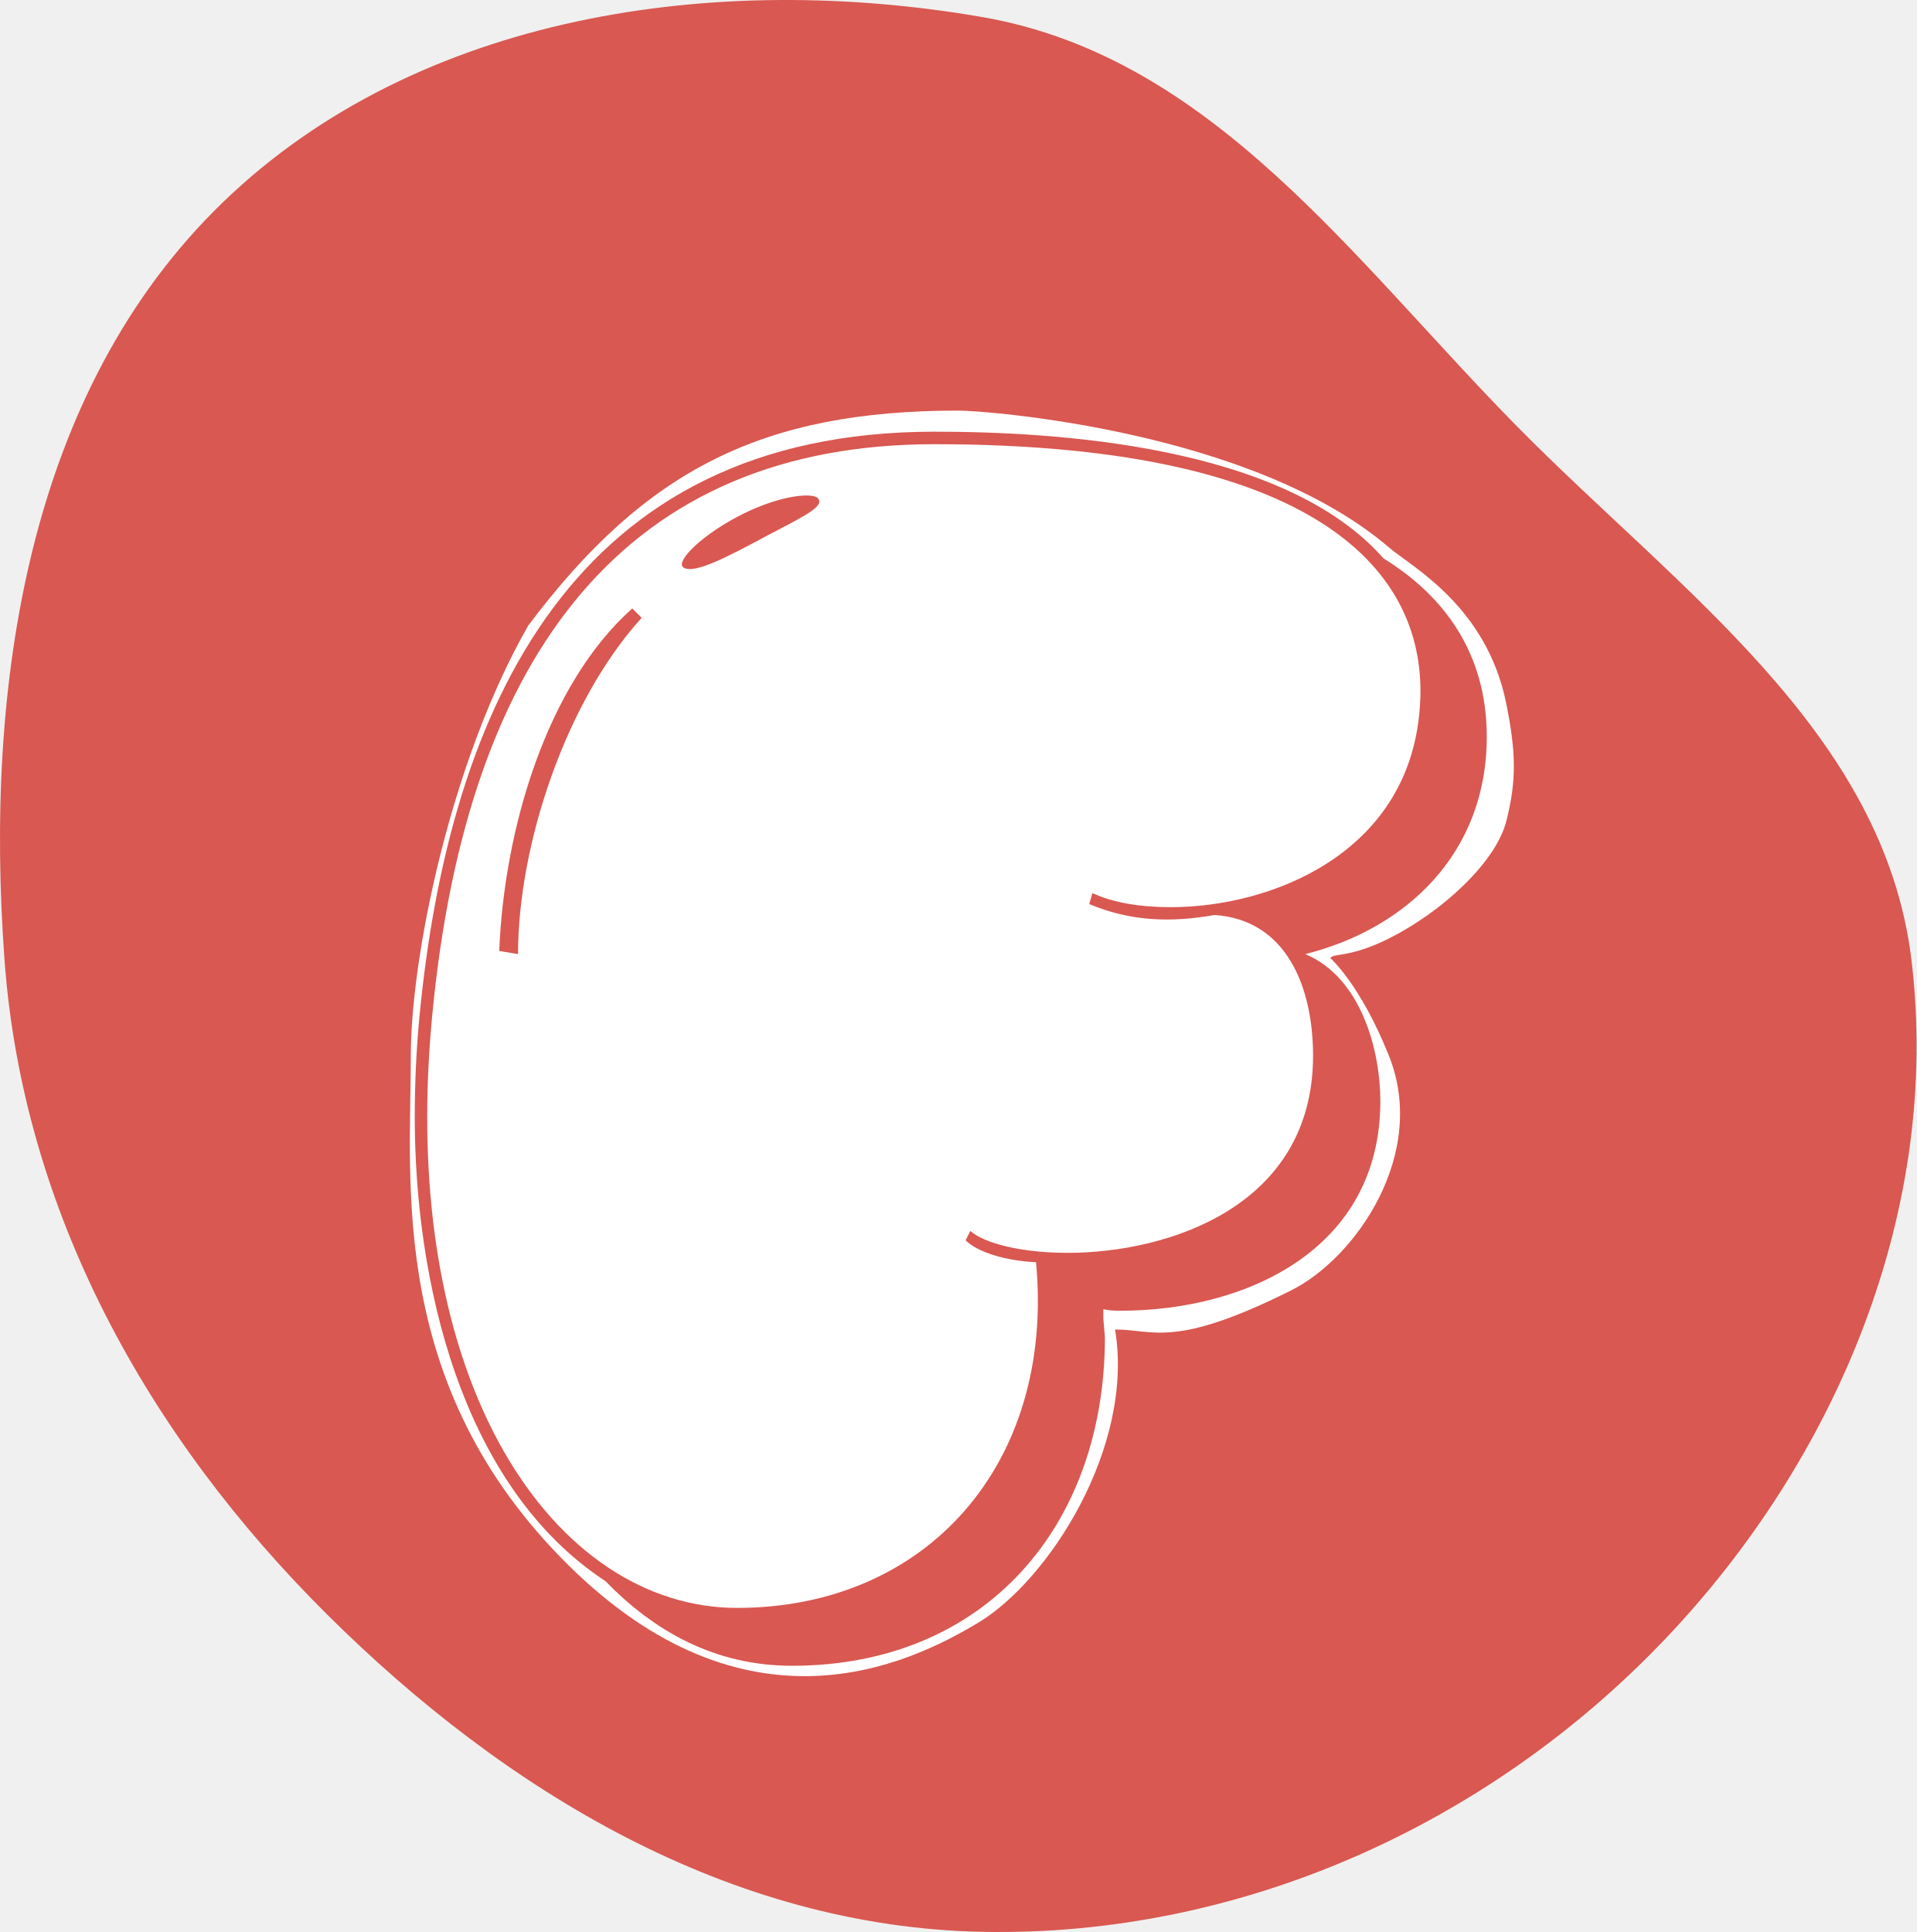
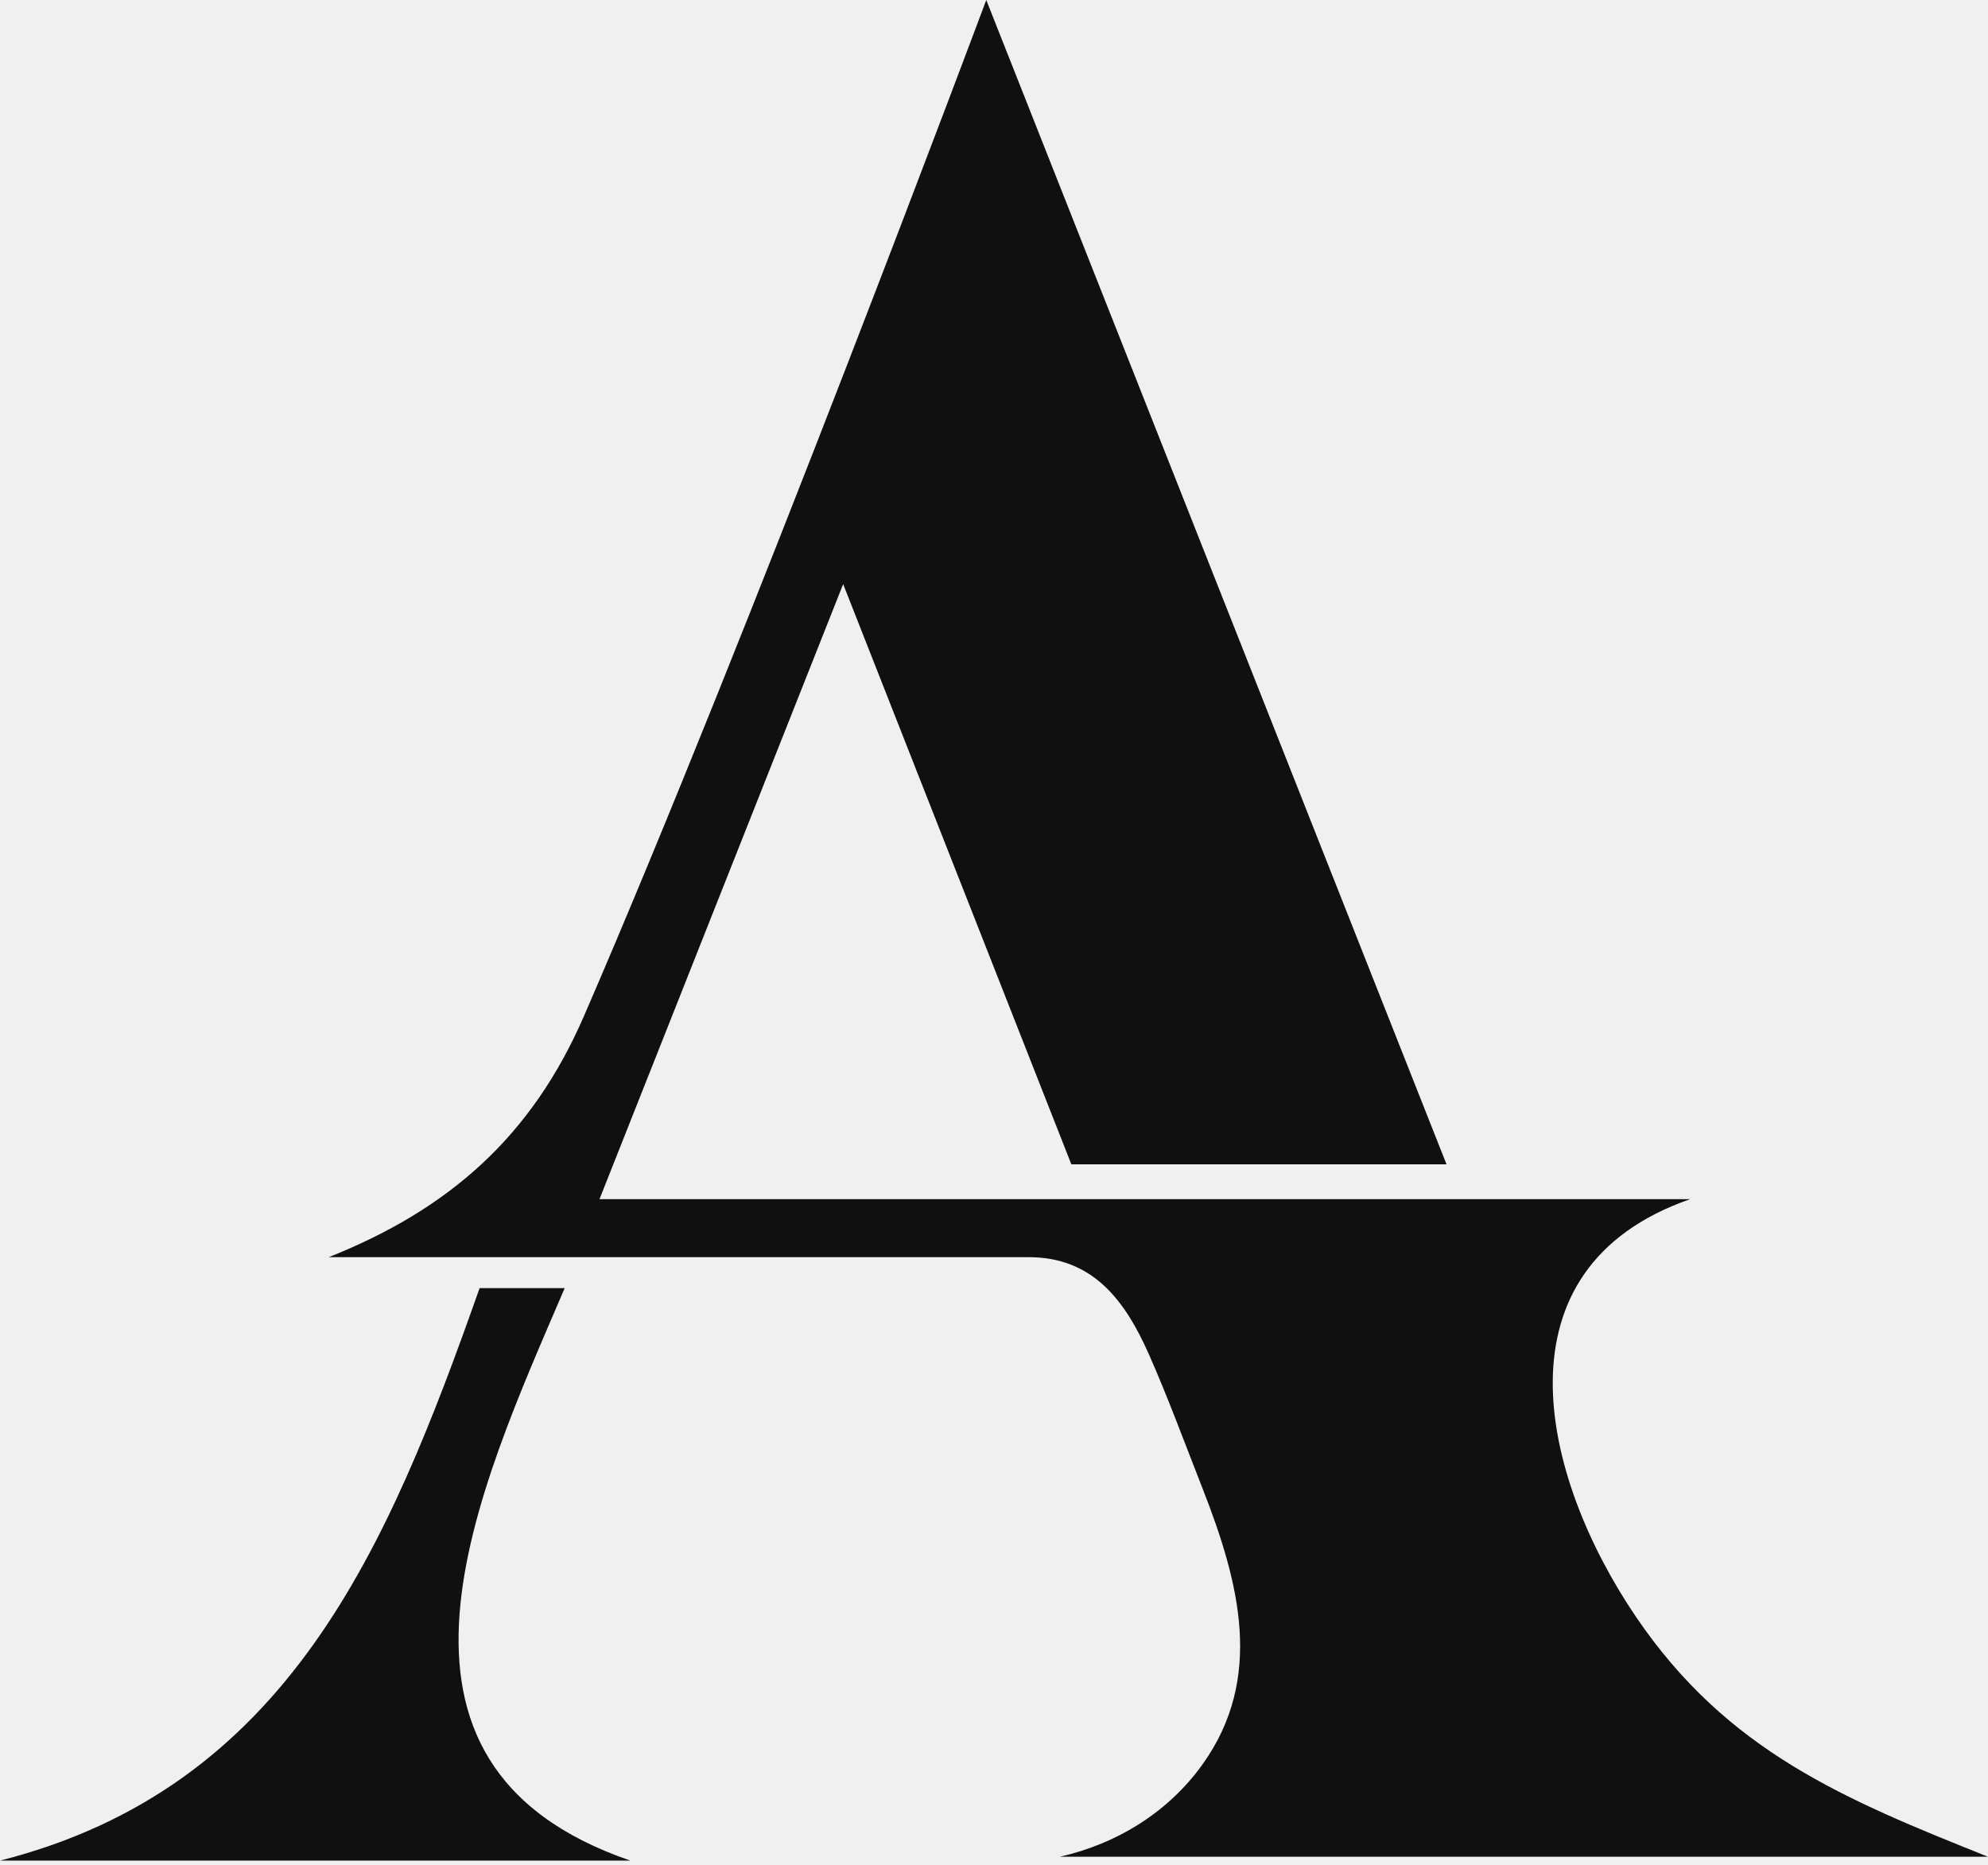
- <svg xmlns="http://www.w3.org/2000/svg" width="847" height="854" viewBox="0 0 847 854" fill="none">
-   <path fill-rule="evenodd" clip-rule="evenodd" d="M434.226 7.569C535.794 25.205 598.024 114.985 670.335 188.391C741.68 260.816 832.5 323.396 844.714 424.276C858.045 534.376 811.961 644.855 735.315 725.079C656.946 807.107 547.708 856.124 434.226 853.929C322.704 851.773 223.641 792.255 144.57 713.657C65.265 634.825 10.163 535.744 1.991 424.276C-6.848 303.733 11.724 173.079 98.781 89.15C184.868 6.155 316.359 -12.896 434.226 7.569Z" fill="#D95851" />
-   <path fill-rule="evenodd" clip-rule="evenodd" d="M423.612 181.49C435.263 181.49 553.289 190.13 613.805 241.98C623.901 250.63 657.03 267.913 665.675 311.124C669.998 332.73 670.231 345.111 665.675 362.978C660.998 381.324 637.01 403.232 613.805 414.831C596.515 423.473 589.536 421.179 587.869 423.473C587.869 423.473 601.125 434.995 613.805 466.685C631.095 509.896 599.347 556.013 570.579 570.392C518.709 596.319 510.063 587.676 492.773 587.676C501.418 639.53 463.513 698.561 432.258 717.308C401.002 736.055 329.781 769.98 250.71 691.381C171.405 612.55 181.549 523.484 181.549 466.682C181.549 423.471 198.84 337.058 233.42 276.555C285.291 207.419 337.161 181.49 423.612 181.49Z" fill="white" />
-   <path d="M576.812 421.743C601.71 432.113 610.009 464.608 610.009 486.732C610.009 552.414 550.531 579.378 495.202 579.378C493.127 579.378 490.361 579.378 487.594 578.686C487.594 580.069 487.594 581.452 487.594 582.835L488.286 591.131C488.286 674.097 435.724 736.321 349.964 736.321C316.075 736.321 289.103 721.111 267.663 698.987C203.343 656.812 183.287 565.55 183.287 493.646C183.287 479.127 183.978 463.917 185.361 449.398C198.502 312.504 253.831 190.821 412.901 190.821C464.771 190.821 567.129 196.352 611.392 246.823C638.365 263.416 657.038 288.997 657.038 325.641C657.038 377.494 621.075 410.681 576.812 421.743ZM426.733 548.265L428.808 544.117C435.032 549.648 451.631 553.796 471.687 553.796C516.642 553.796 580.27 533.055 580.27 466.682C580.27 436.262 568.513 406.532 536.699 404.458C517.334 407.915 499.352 407.224 481.37 399.618L482.753 394.779C491.744 398.927 503.501 401.001 517.334 401.001C561.596 401.001 621.766 377.494 627.299 314.579C632.832 255.811 587.186 196.352 412.901 196.352C278.728 196.352 206.11 286.232 190.894 450.089C175.679 612.564 245.531 710.74 325.758 710.74C409.443 710.74 466.154 647.133 457.855 557.945C443.331 557.253 431.574 553.105 426.733 548.265ZM302.243 250.971C298.094 248.897 308.468 237.835 325.066 228.847C343.048 219.168 357.572 217.785 361.03 219.859C365.18 223.316 356.88 227.464 339.59 236.452C321.608 246.132 307.084 253.737 302.243 250.971ZM228.933 421.743L220.633 420.36C222.708 367.124 241.382 302.825 279.42 268.947L283.57 273.096C249.681 310.43 228.933 374.037 228.933 421.743Z" fill="#D95851" />
+ <svg xmlns="http://www.w3.org/2000/svg" width="257" height="241" viewBox="0 0 257 241" fill="none">
+   <path d="M138.5 150.5H187L127.5 0C127.5 0 96.694 82.44 75.5 131.316C68.758 146.864 58.107 156.286 42.5 162.5H133C141.275 162.5 145.432 168.097 148.5 175C150.887 180.37 153.194 186.62 155.5 192.5C160.278 204.685 163.383 216.926 155.5 228C151.076 234.214 144.42 238.321 137 240H257C238.503 232.601 223.313 226.402 211.5 209C199.163 190.826 192.792 163.942 218.5 155H77.5L109 75.5L138.5 150.5Z" fill="#101010" />
+   <path d="M81.5 240.5H0C37.183 231.062 50.101 200.215 62 166.5H73C61.765 192.716 45.155 228.042 81.5 240.5Z" fill="#101010" />
</svg>
